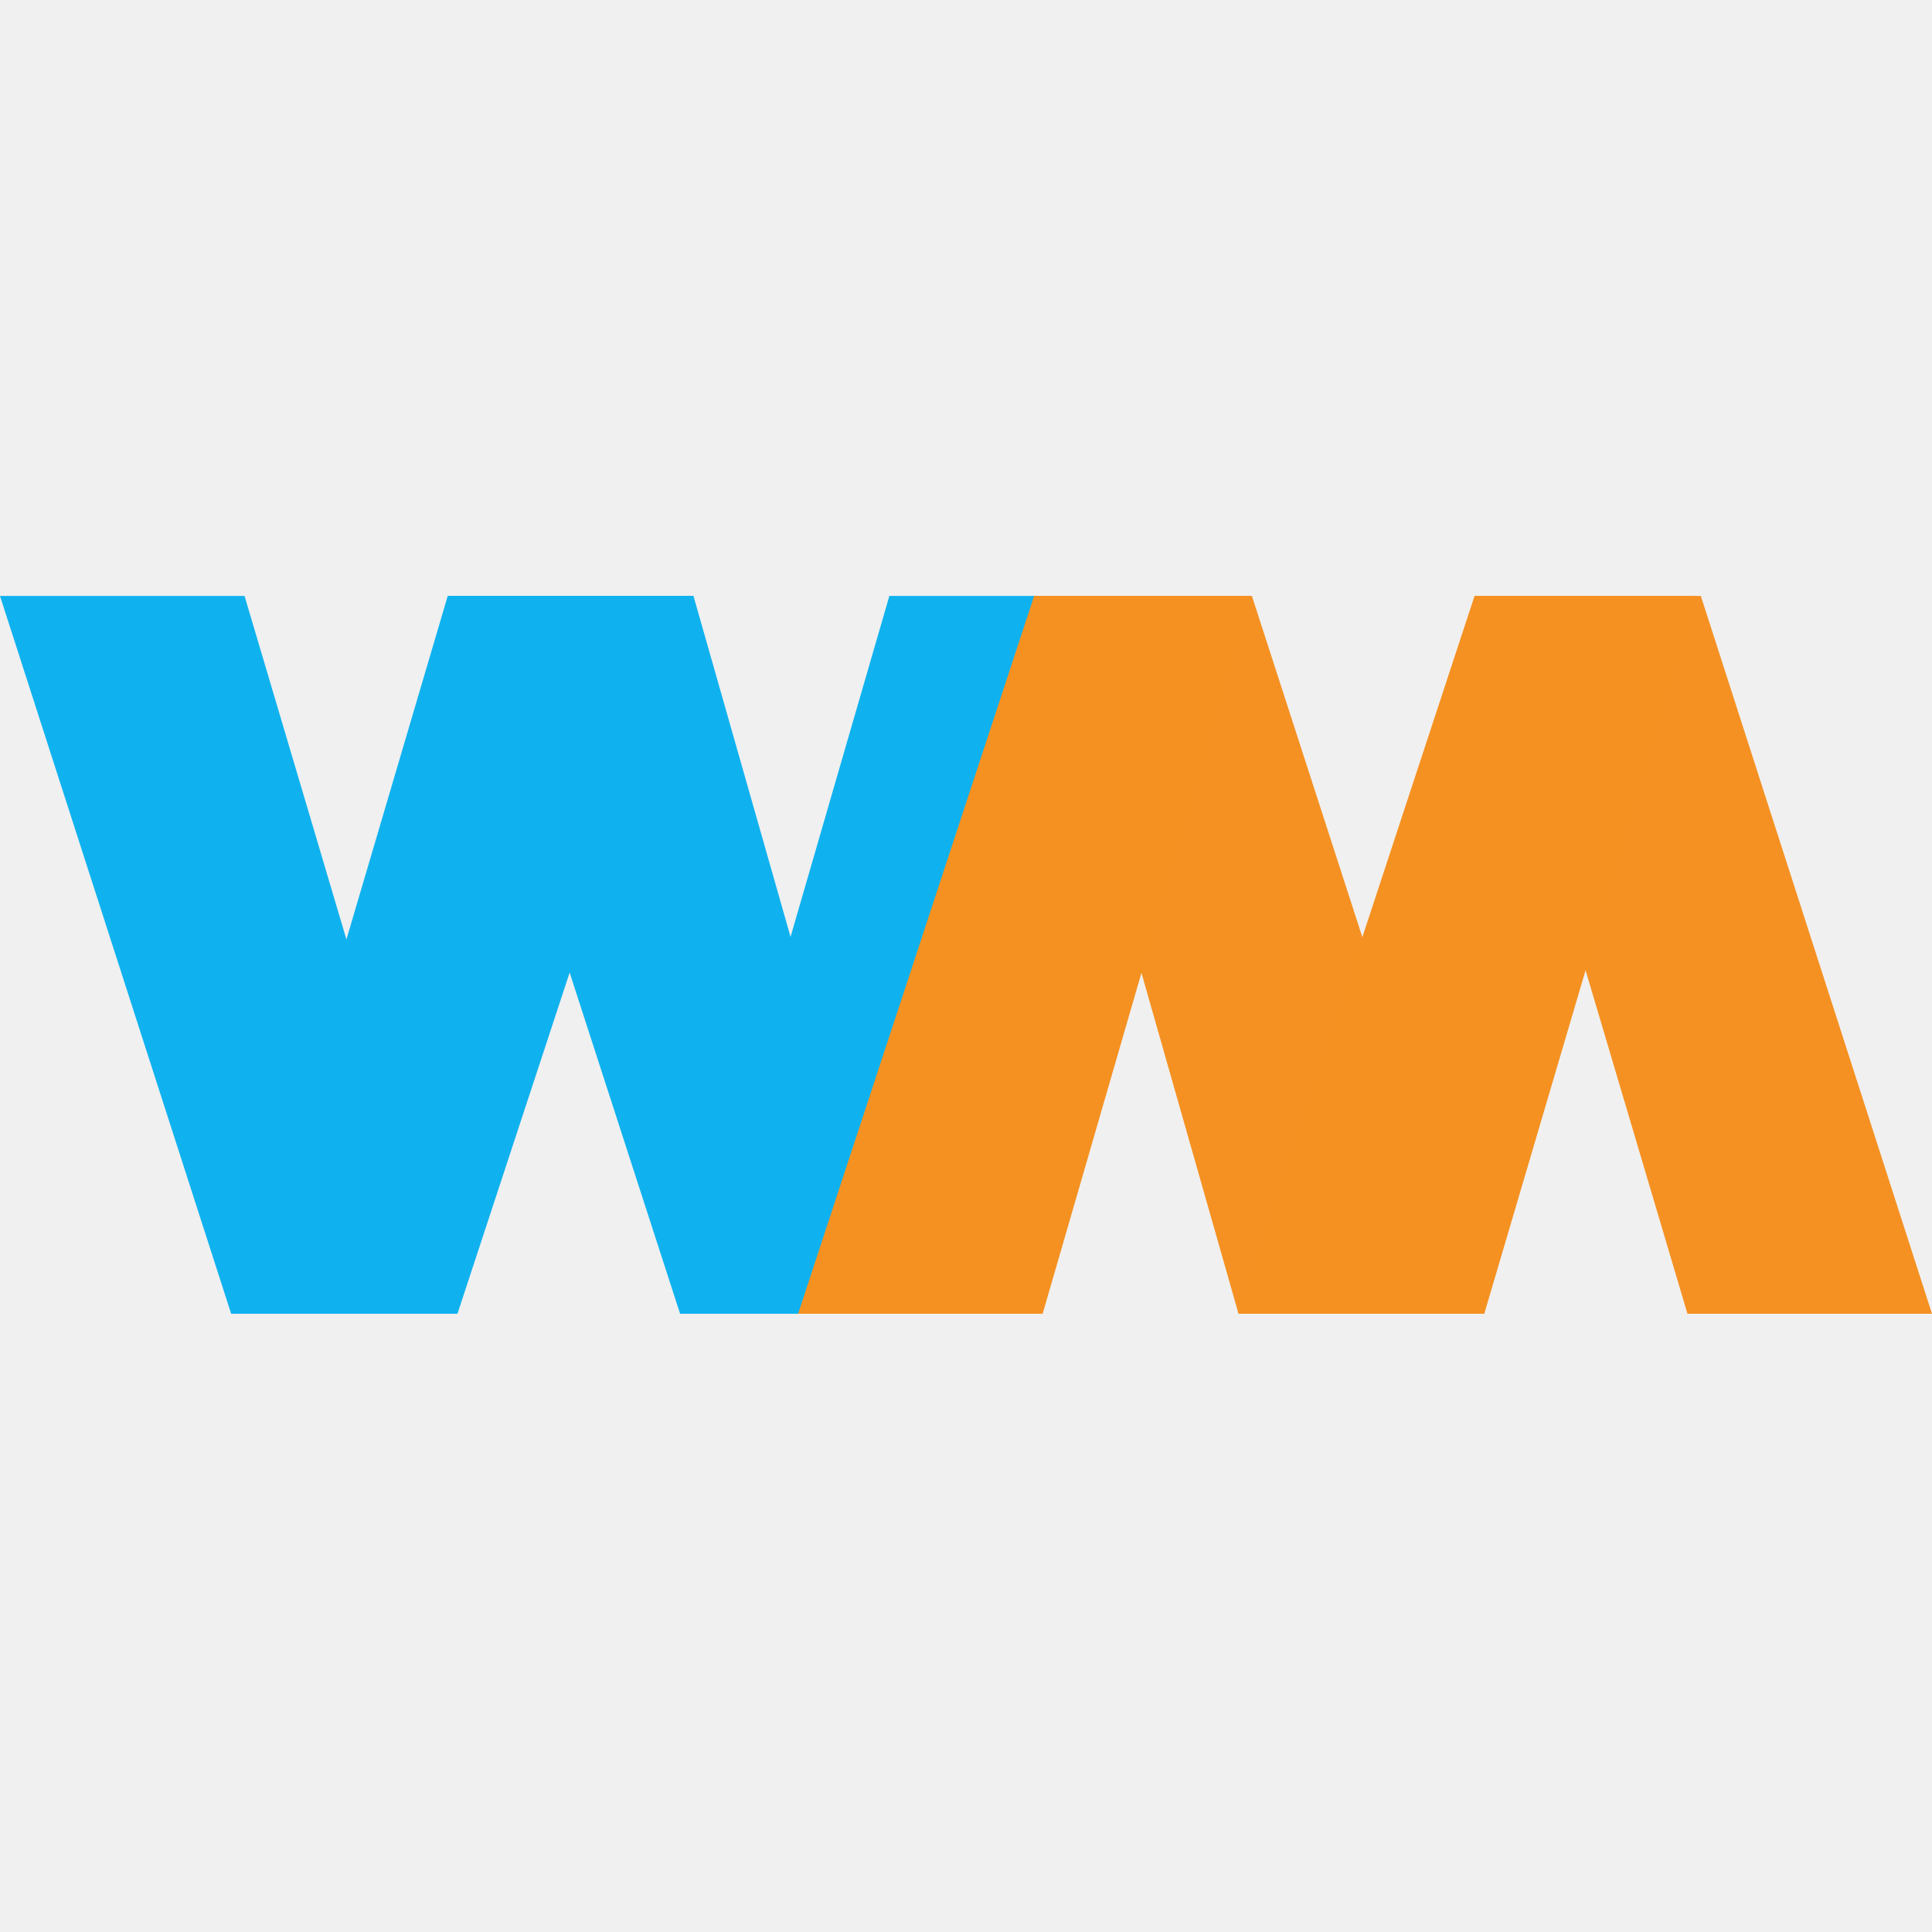
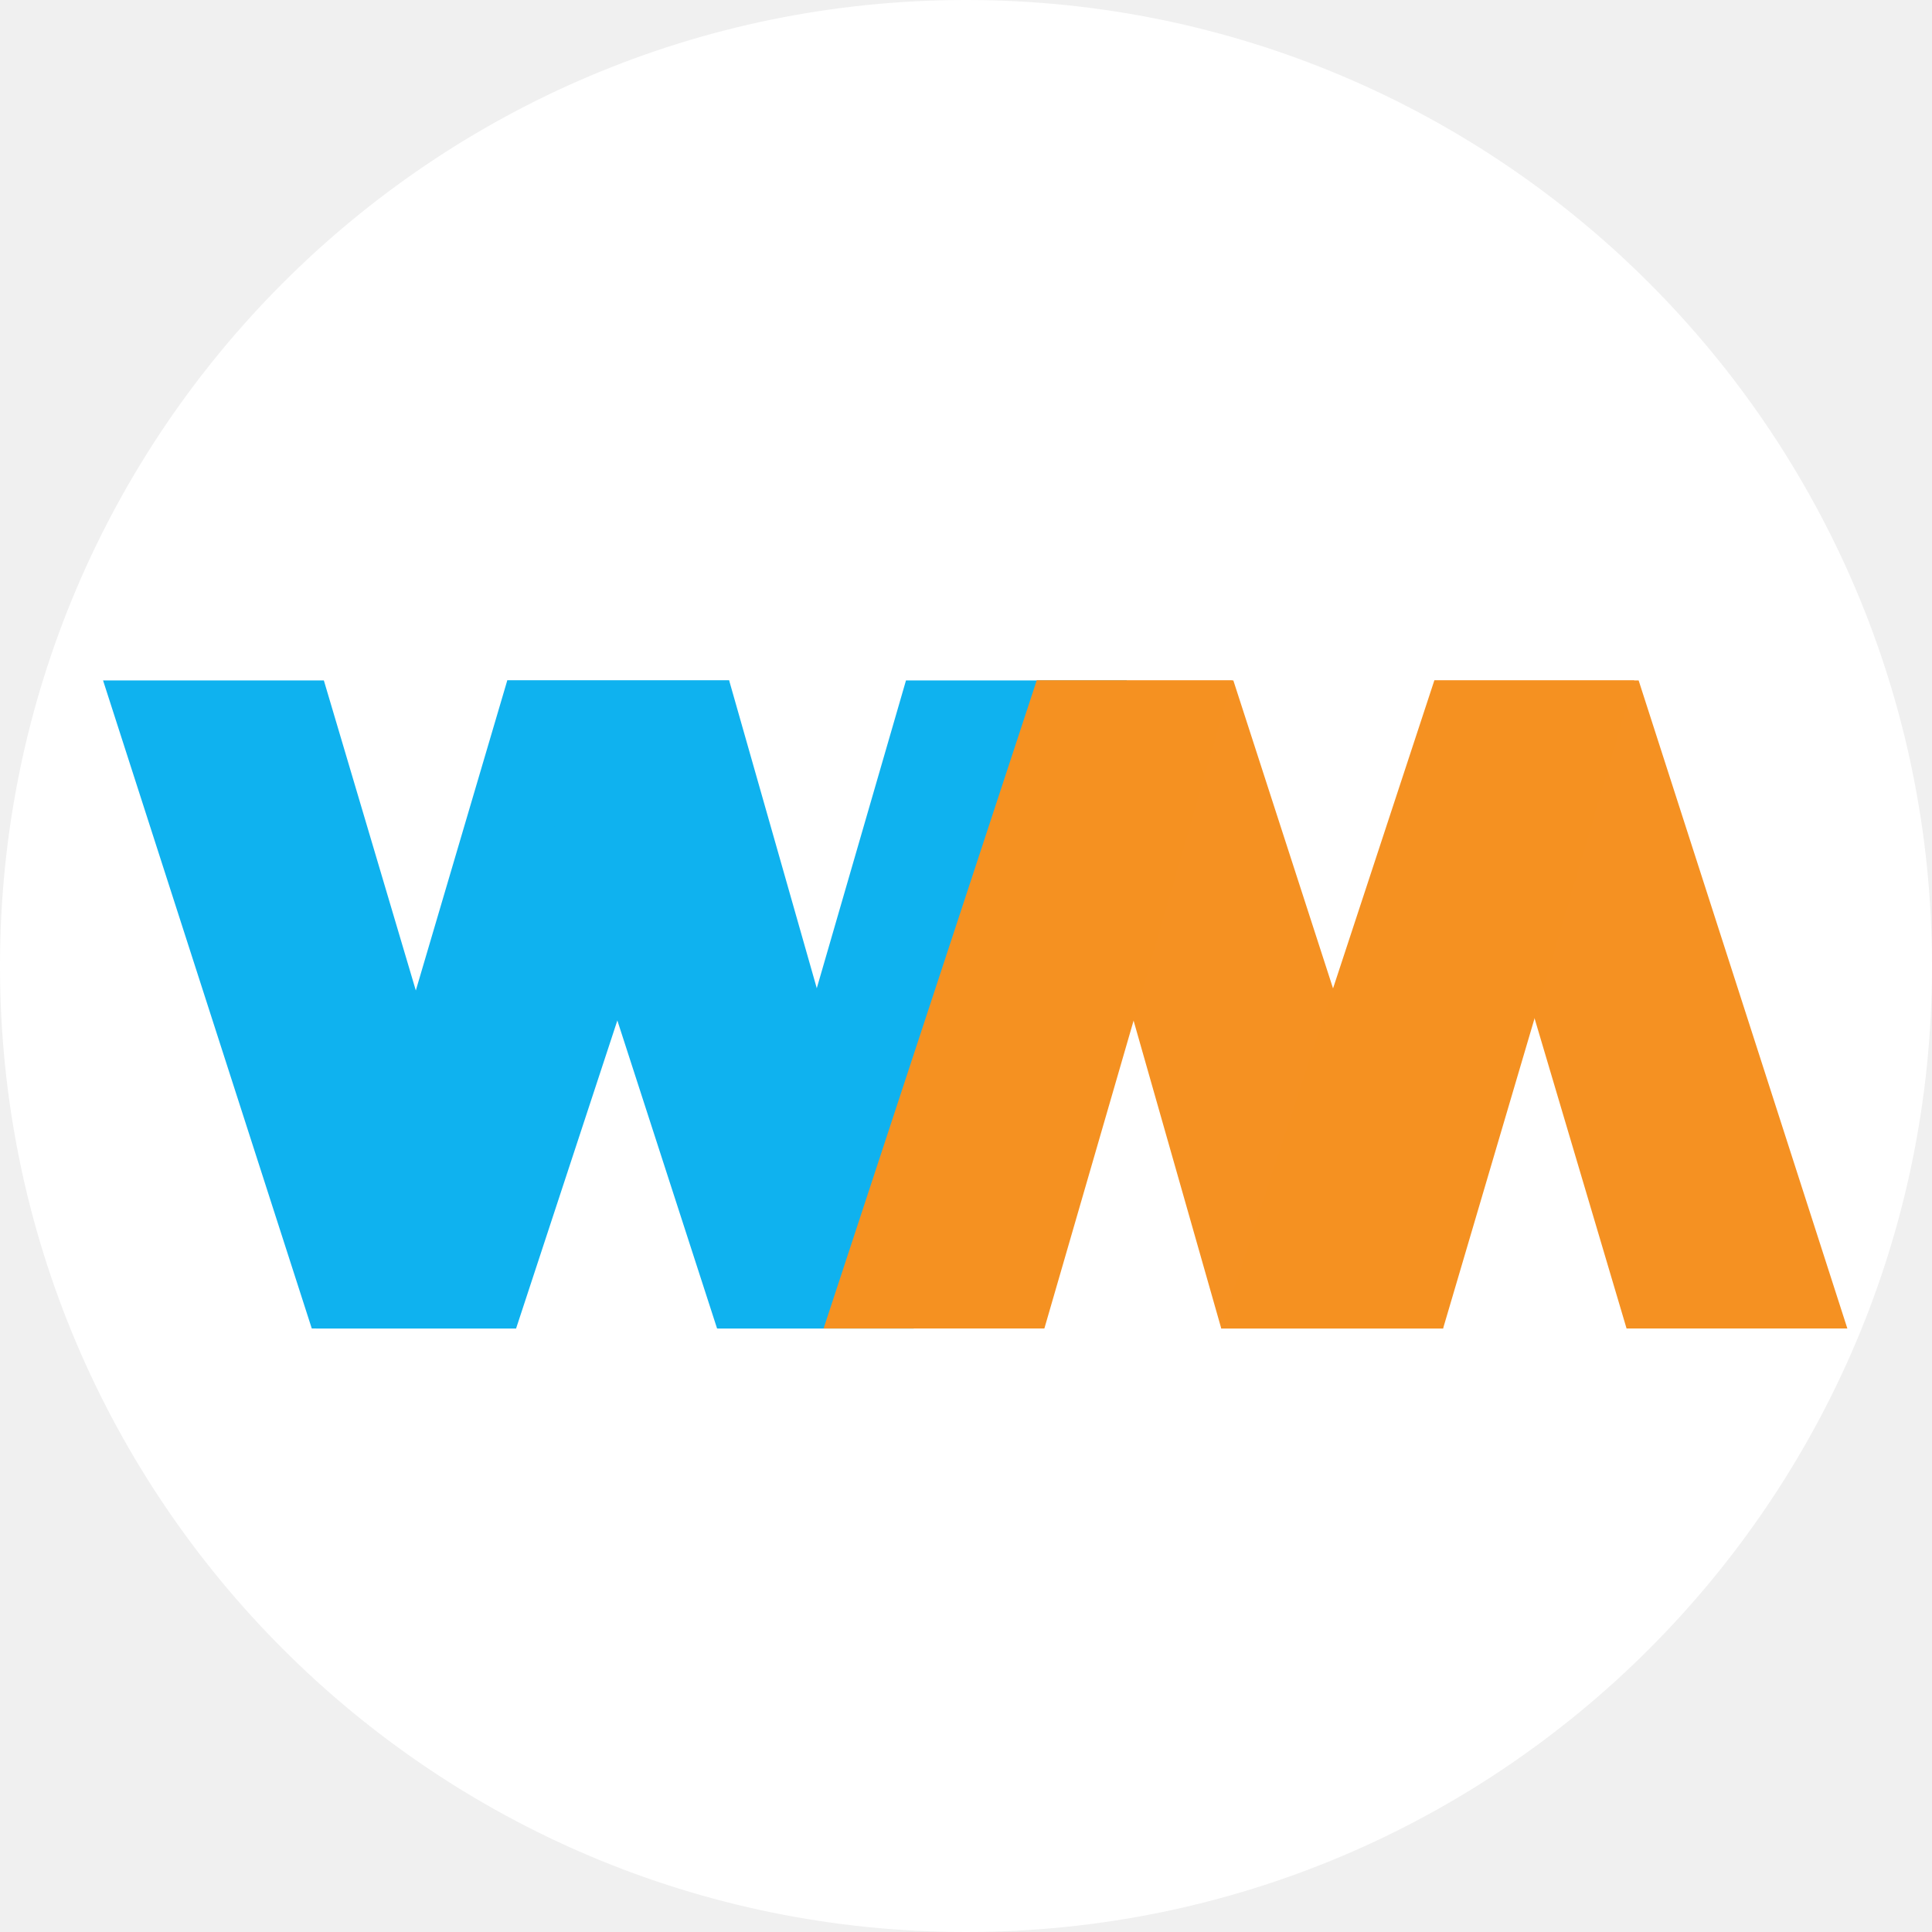
- <svg xmlns="http://www.w3.org/2000/svg" width="256" height="256" viewBox="0 0 256 256" fill="none">
-   <path d="M60.615 174.08H30.63L0 78.967H32.403L60.615 174.08Z" fill="#0FB2EF" />
-   <path d="M60.615 174.08H31.274L59.325 78.967L91.889 78.967L60.615 174.08Z" fill="#0FB2EF" />
-   <path d="M105.19 174.08H90.116L59.325 78.967H91.889L118.972 174.08H105.19Z" fill="#0FB2EF" />
-   <path d="M118.972 174.08H90.277L117.844 78.967L150.247 78.967L118.972 174.08Z" fill="#0FB2EF" />
-   <path d="M150.81 78.967L165.884 78.967L196.675 174.08L164.111 174.08L137.028 78.967L150.81 78.967Z" fill="#F59122" />
-   <path d="M195.385 78.967L225.37 78.967L256 174.08L223.597 174.08L195.385 78.967Z" fill="#F59122" />
-   <path d="M195.385 78.967L224.725 78.967L196.675 174.08L164.111 174.08L195.385 78.967Z" fill="#F59121" />
-   <path d="M137.028 78.967L165.723 78.967L138.156 174.08L105.753 174.08L137.028 78.967Z" fill="#F59121" />
+ <svg xmlns="http://www.w3.org/2000/svg" width="32" height="32" viewBox="0 0 32 32" fill="none" version="1.1" id="svg10">
+   <defs id="defs14" />
+   <circle cx="16" cy="16" r="16" fill="white" id="circle2" />
+   <path d="M13.429 21L16.743 11H17.571L14.257 21H13.429Z" fill="white" id="path8" />
+   <path d="M 8.548,22.004 H 5.164 L 1.707,11.27 h 3.657 z" fill="#0fb2ef" id="path297" style="stroke-width:0.113" />
+   <path d="M 8.548,22.004 H 5.236 L 8.402,11.27 h 3.675 z" fill="#0fb2ef" id="path299" style="stroke-width:0.113" />
+   <path d="M 13.578,22.004 H 11.877 L 8.402,11.27 h 3.675 l 3.056,10.734 z" fill="#0fb2ef" id="path301" style="stroke-width:0.113" />
+   <path d="m 15.133,22.004 h -3.238 l 3.111,-10.734 h 3.657 z" fill="#0fb2ef" id="path303" style="stroke-width:0.113" />
+   <path d="m 18.727,11.27 h 1.701 l 3.475,10.734 H 20.228 L 17.171,11.27 Z" fill="#f59122" id="path305" style="stroke-width:0.113" />
+   <path d="m 23.757,11.27 h 3.384 l 3.457,10.734 H 26.941 Z" fill="#f59122" id="path307" style="stroke-width:0.113" />
+   <path d="m 23.757,11.27 h 3.311 l -3.166,10.734 h -3.675 z" fill="#f59121" id="path309" style="stroke-width:0.113" />
+   <path d="m 17.171,11.27 h 3.238 l -3.111,10.734 h -3.657 z" fill="#f59121" id="path311" style="stroke-width:0.113" />
</svg>
